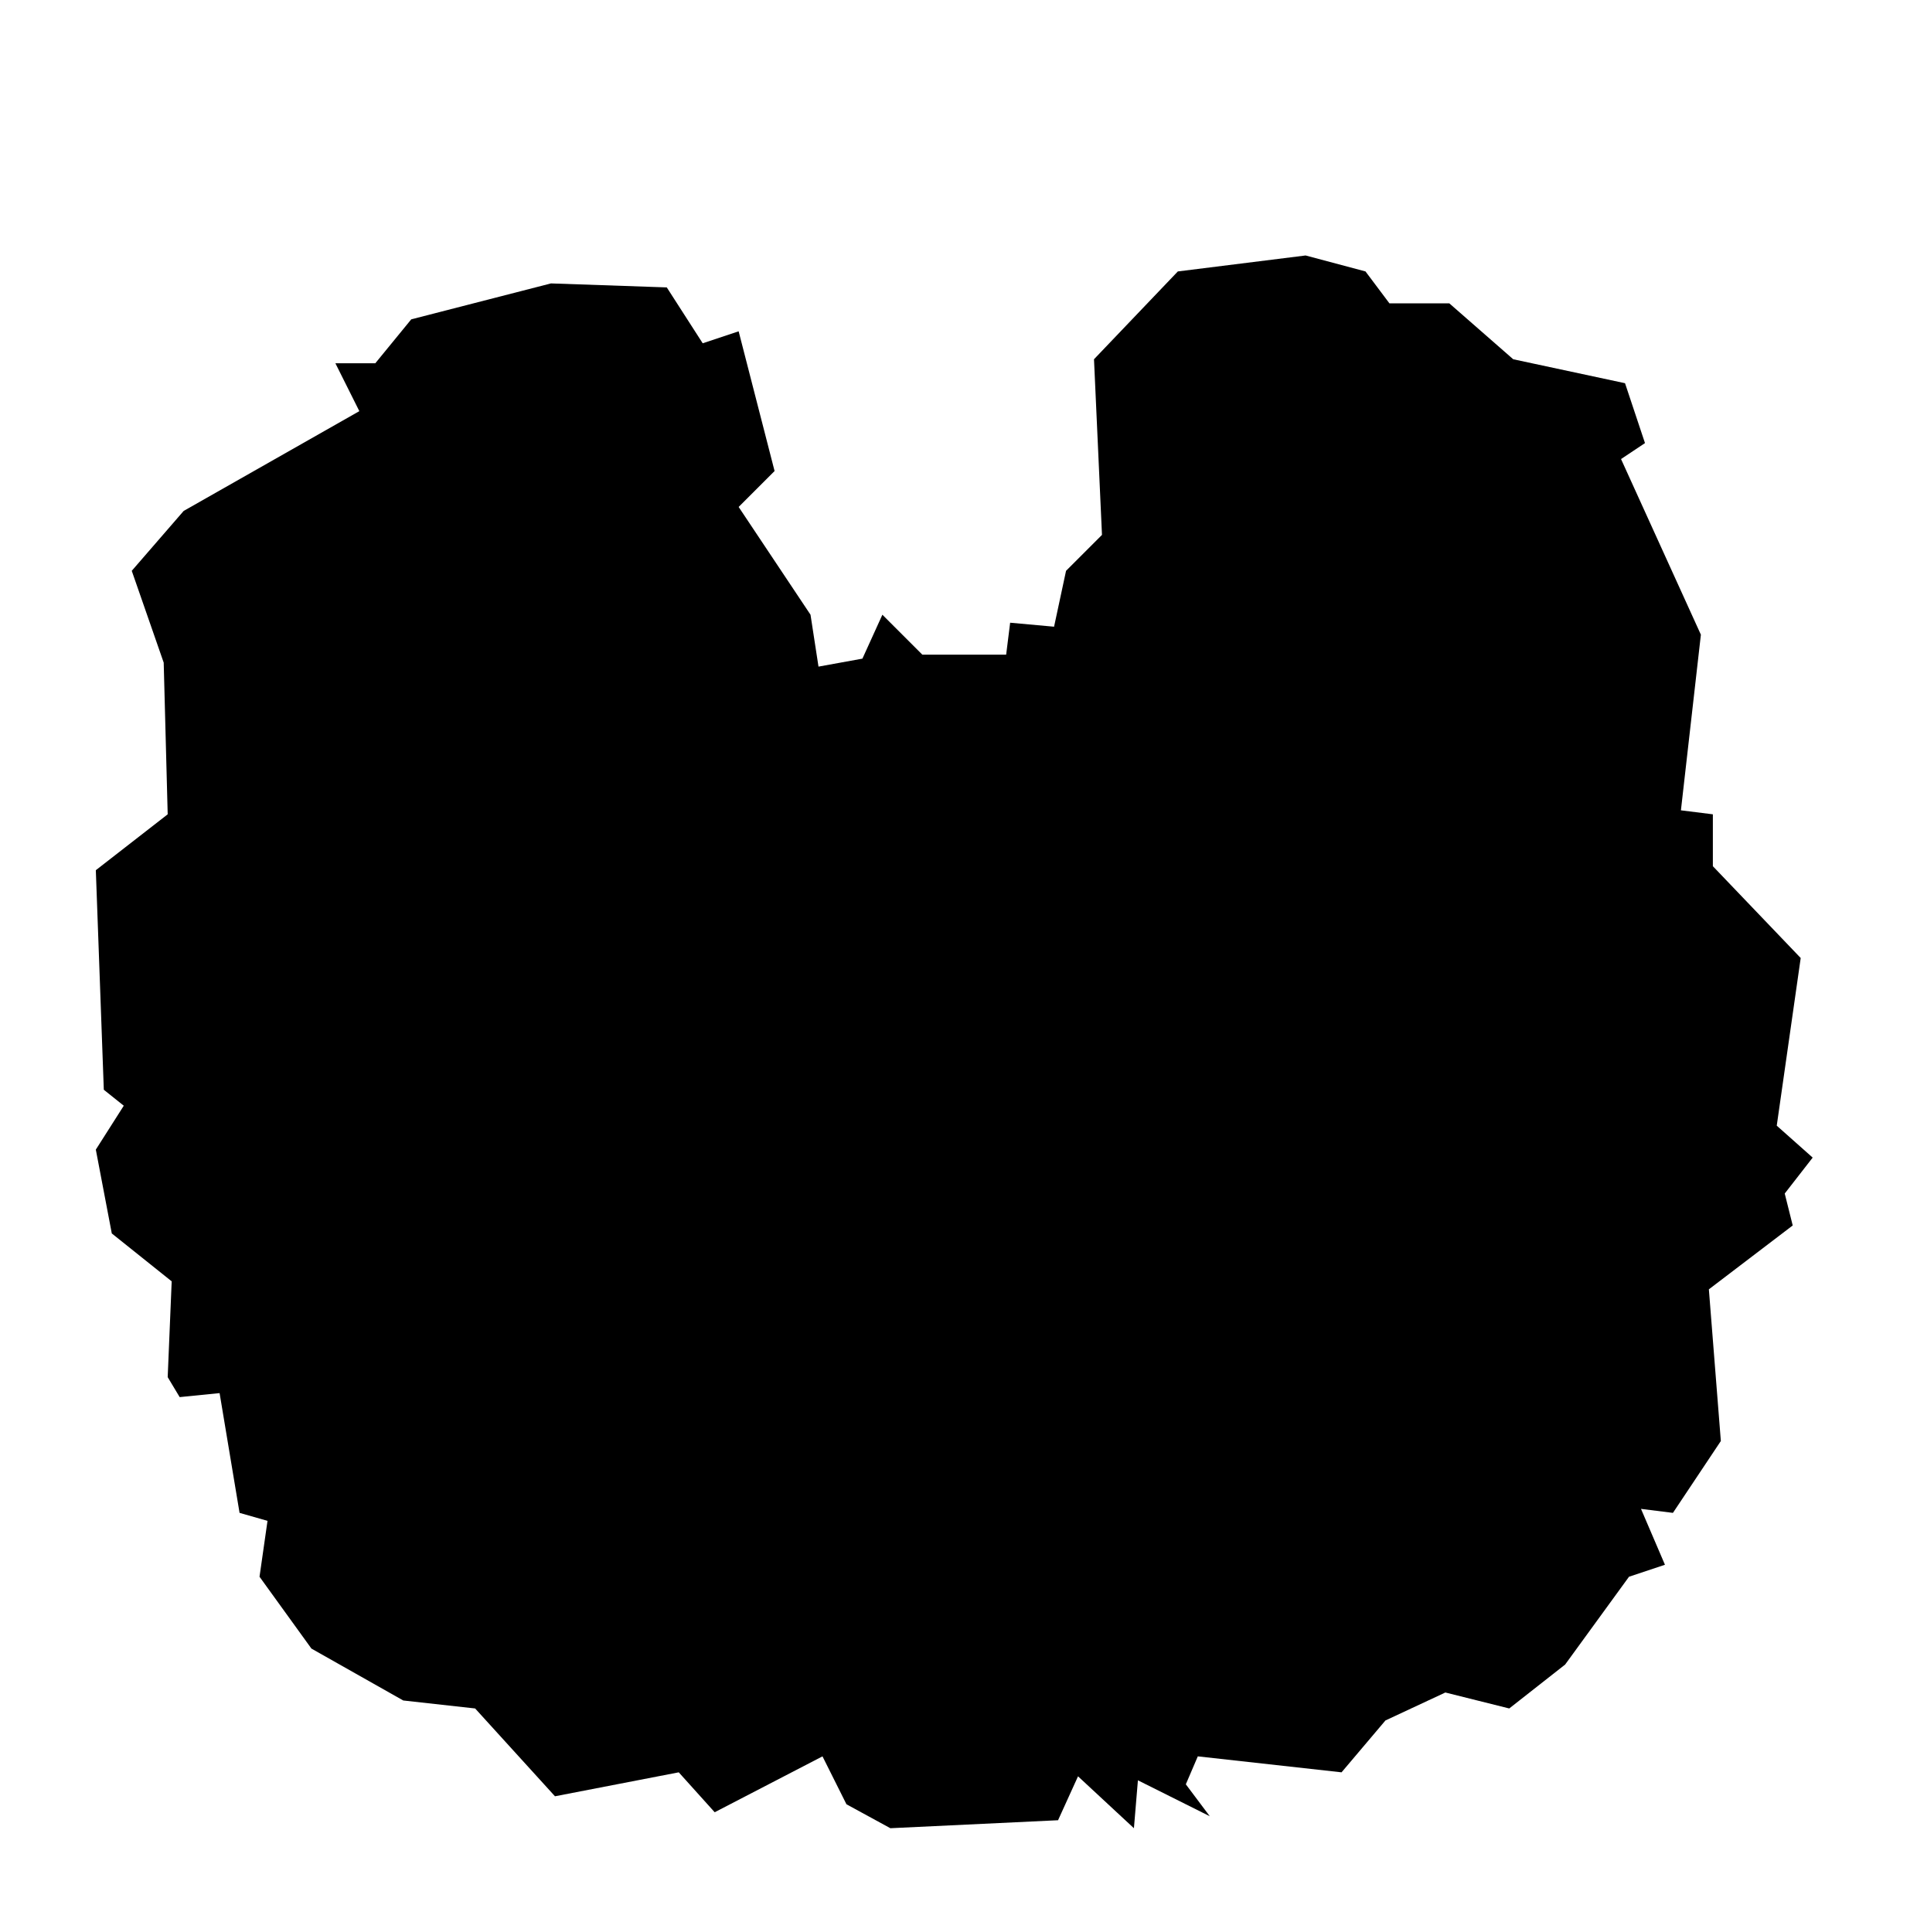
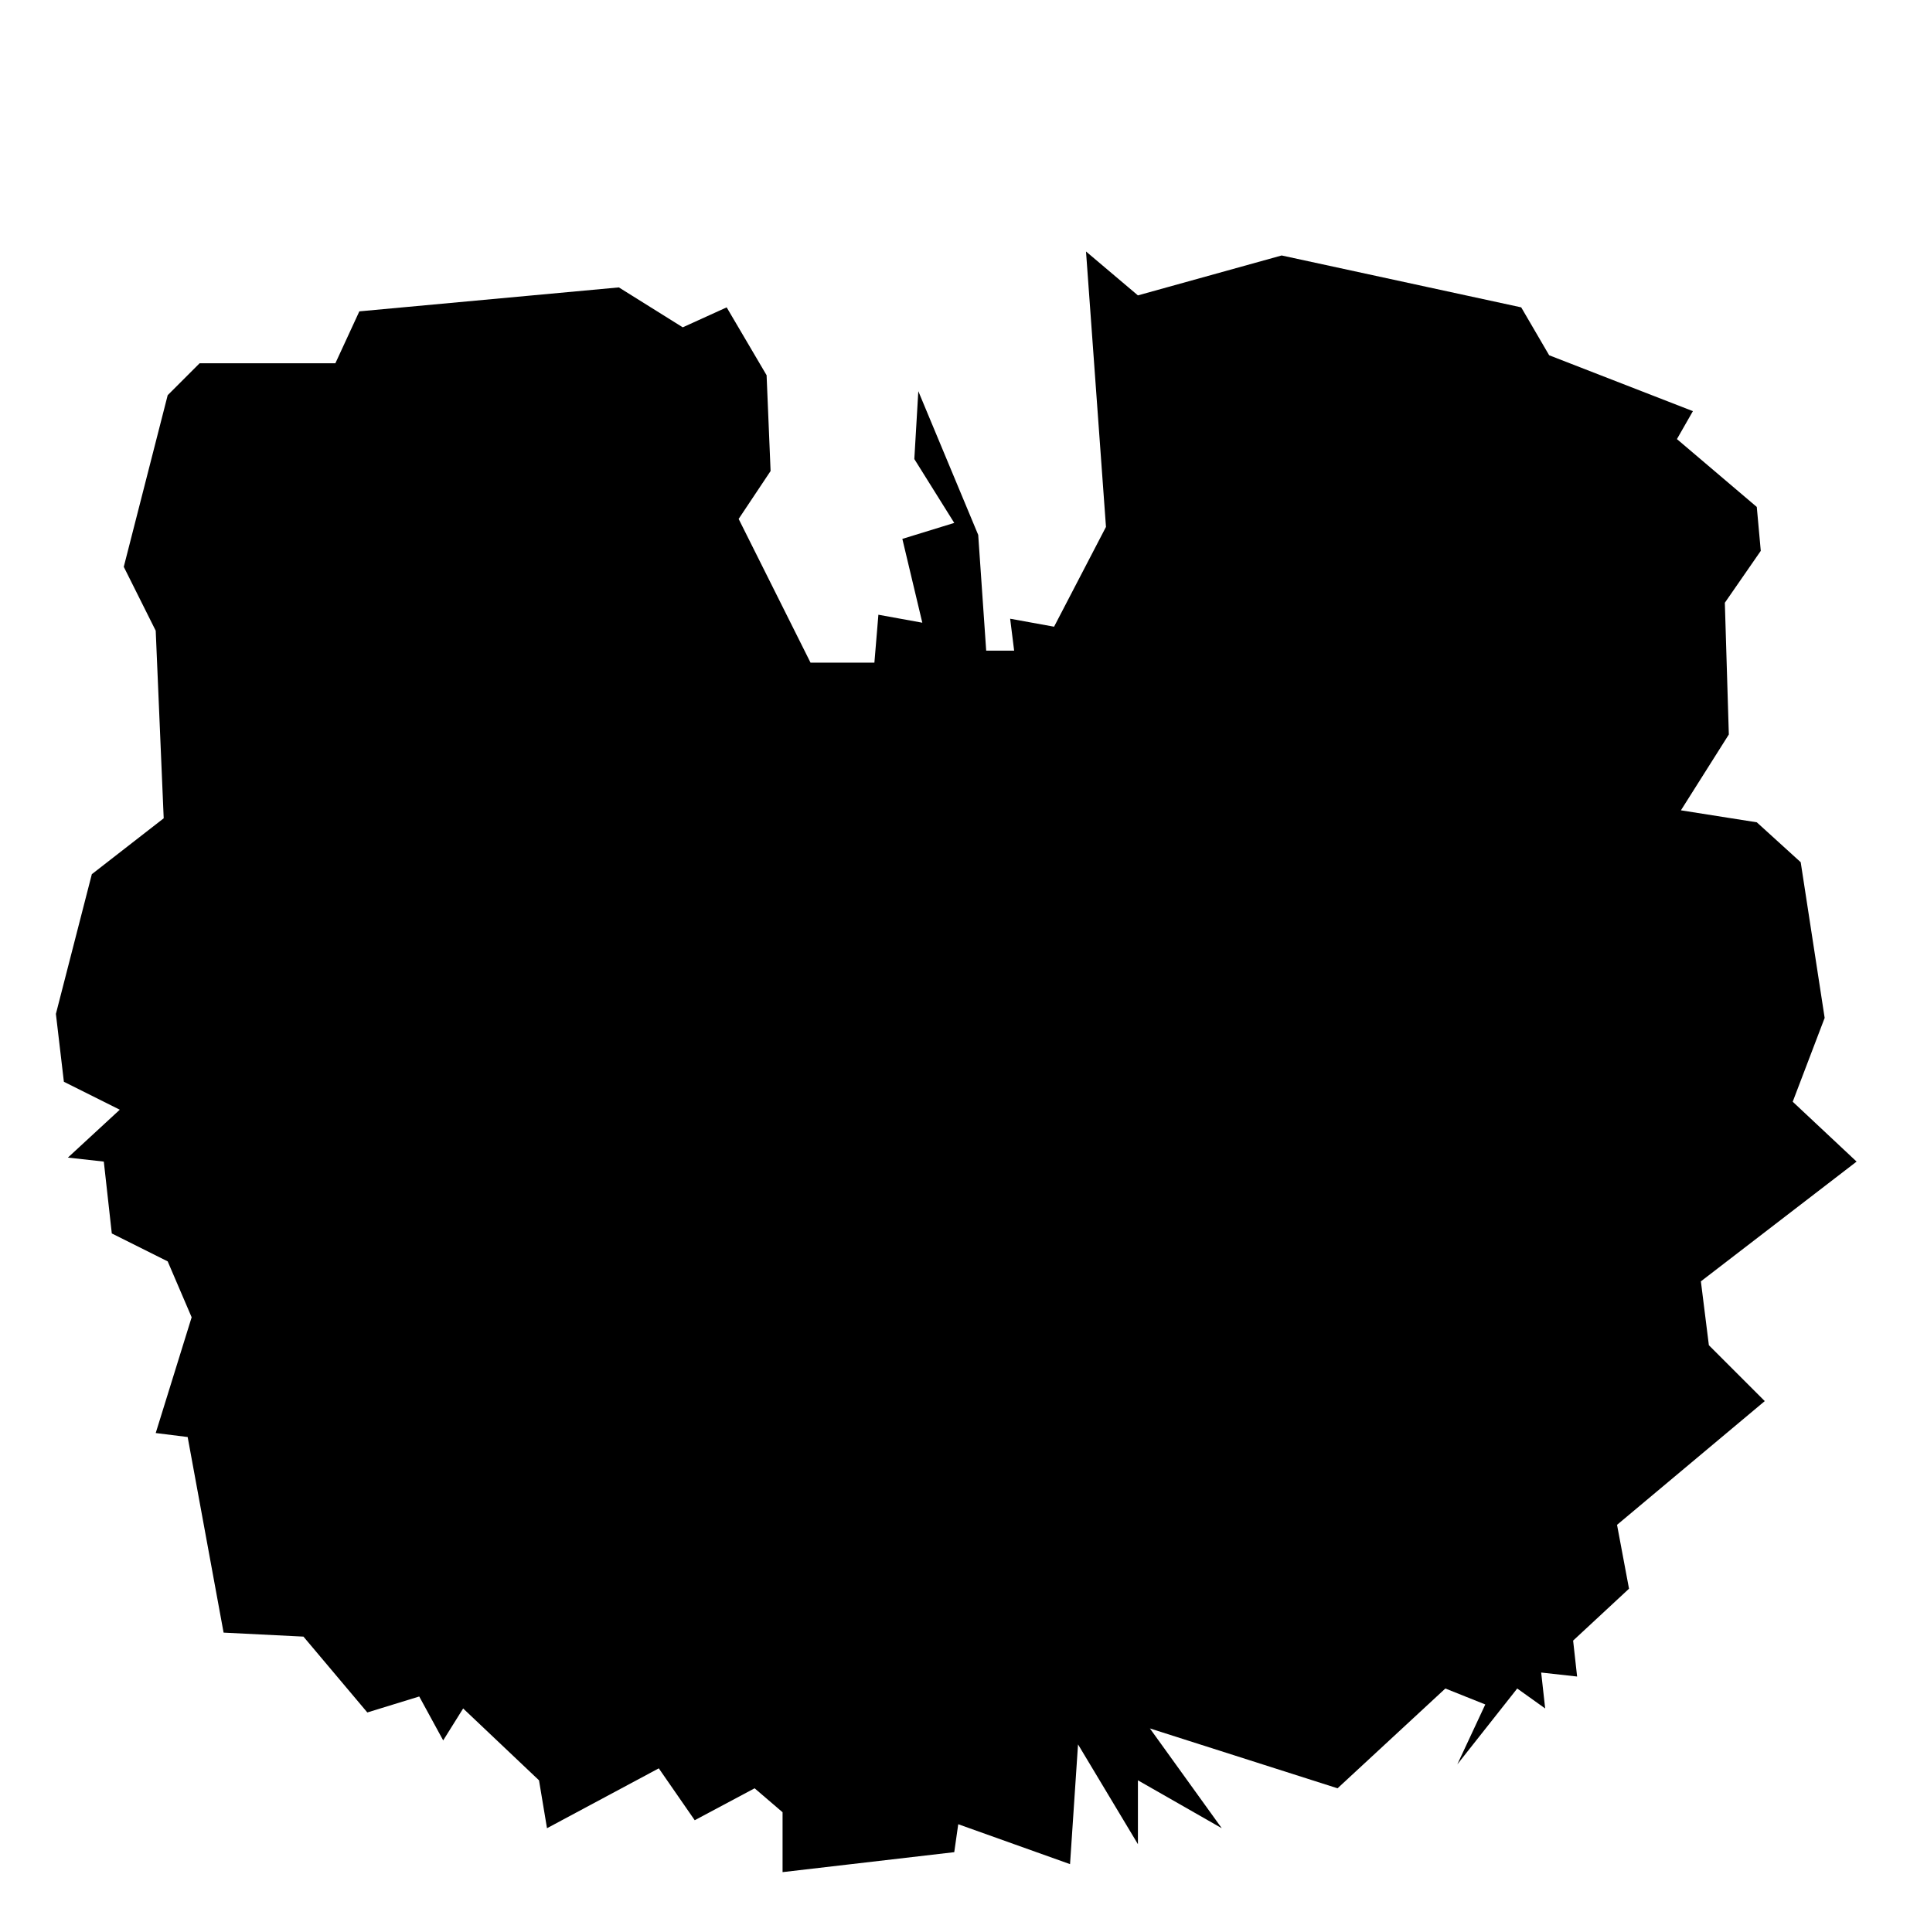
<svg xmlns="http://www.w3.org/2000/svg" width="480" height="484" viewBox="0 0 480 484">
-   <path d="M 407 96 L 379 90 L 363 76 L 348 76 L 342 68 L 327 64 L 295 68 L 274 90 L 276 134 L 267 143 L 264 157 L 253 156 L 252 164 L 231 164 L 221 154 L 216 165 L 205 167 L 203 154 L 185 127 L 194 118 L 185 83 L 176 86 L 167 72 L 138 71 L 103 80 L 94 91 L 84 91 L 90 103 L 46 128 L 33 143 L 41 166 L 42 204 L 24 218 L 26 273 L 31 277 L 24 288 L 28 309 L 43 321 L 42 345 L 45 350 L 55 349 L 60 379 L 67 381 L 65 395 L 78 413 L 101 426 L 119 428 L 139 450 L 170 444 L 179 454 L 206 440 L 212 452 L 223 458 L 265 456 L 270 445 L 284 458 L 285 446 L 303 455 L 297 447 L 300 440 L 336 444 L 347 431 L 362 424 L 378 428 L 392 417 L 408 395 L 417 392 L 411 378 L 419 379 L 431 361 L 428 323 L 449 307 L 447 299 L 454 290 L 445 282 L 451 240 L 429 217 L 429 204 L 421 203 L 426 159 L 406 115 L 412 111 Z" fill="black" stroke="none" />
+   <g fill="black" stroke="none">
+     <path d="M 424 103 L 388 89 L 381 77 L 321 64 L 285 74 L 272 63 L 277 132 L 264 157 L 253 155 L 254 163 L 247 163 L 245 134 L 230 98 L 229 115 L 239 131 L 226 135 L 231 156 L 220 154 L 219 166 L 203 166 L 185 130 L 193 118 L 192 94 L 182 77 L 171 82 L 155 72 L 90 78 L 84 91 L 50 91 L 42 99 L 31 142 L 39 158 L 41 205 L 23 219 L 14 254 L 16 271 L 30 278 L 17 290 L 26 291 L 28 309 L 42 316 L 48 330 L 39 359 L 47 360 L 56 409 L 76 410 L 92 429 L 105 425 L 111 436 L 116 428 L 135 446 L 137 458 L 165 443 L 174 456 L 189 448 L 196 454 L 196 469 L 239 464 L 240 457 L 268 467 L 270 437 L 285 462 L 285 446 L 306 458 L 288 433 L 335 448 L 362 423 L 372 427 L 365 442 L 380 423 L 387 428 L 386 419 L 395 420 L 394 411 L 408 398 L 405 382 L 442 351 L 428 337 L 426 321 L 465 291 L 449 276 L 457 255 L 451 216 L 440 206 L 421 203 L 433 184 L 432 151 L 441 138 L 440 127 L 420 110 Z" />
+   </g>
</svg>
